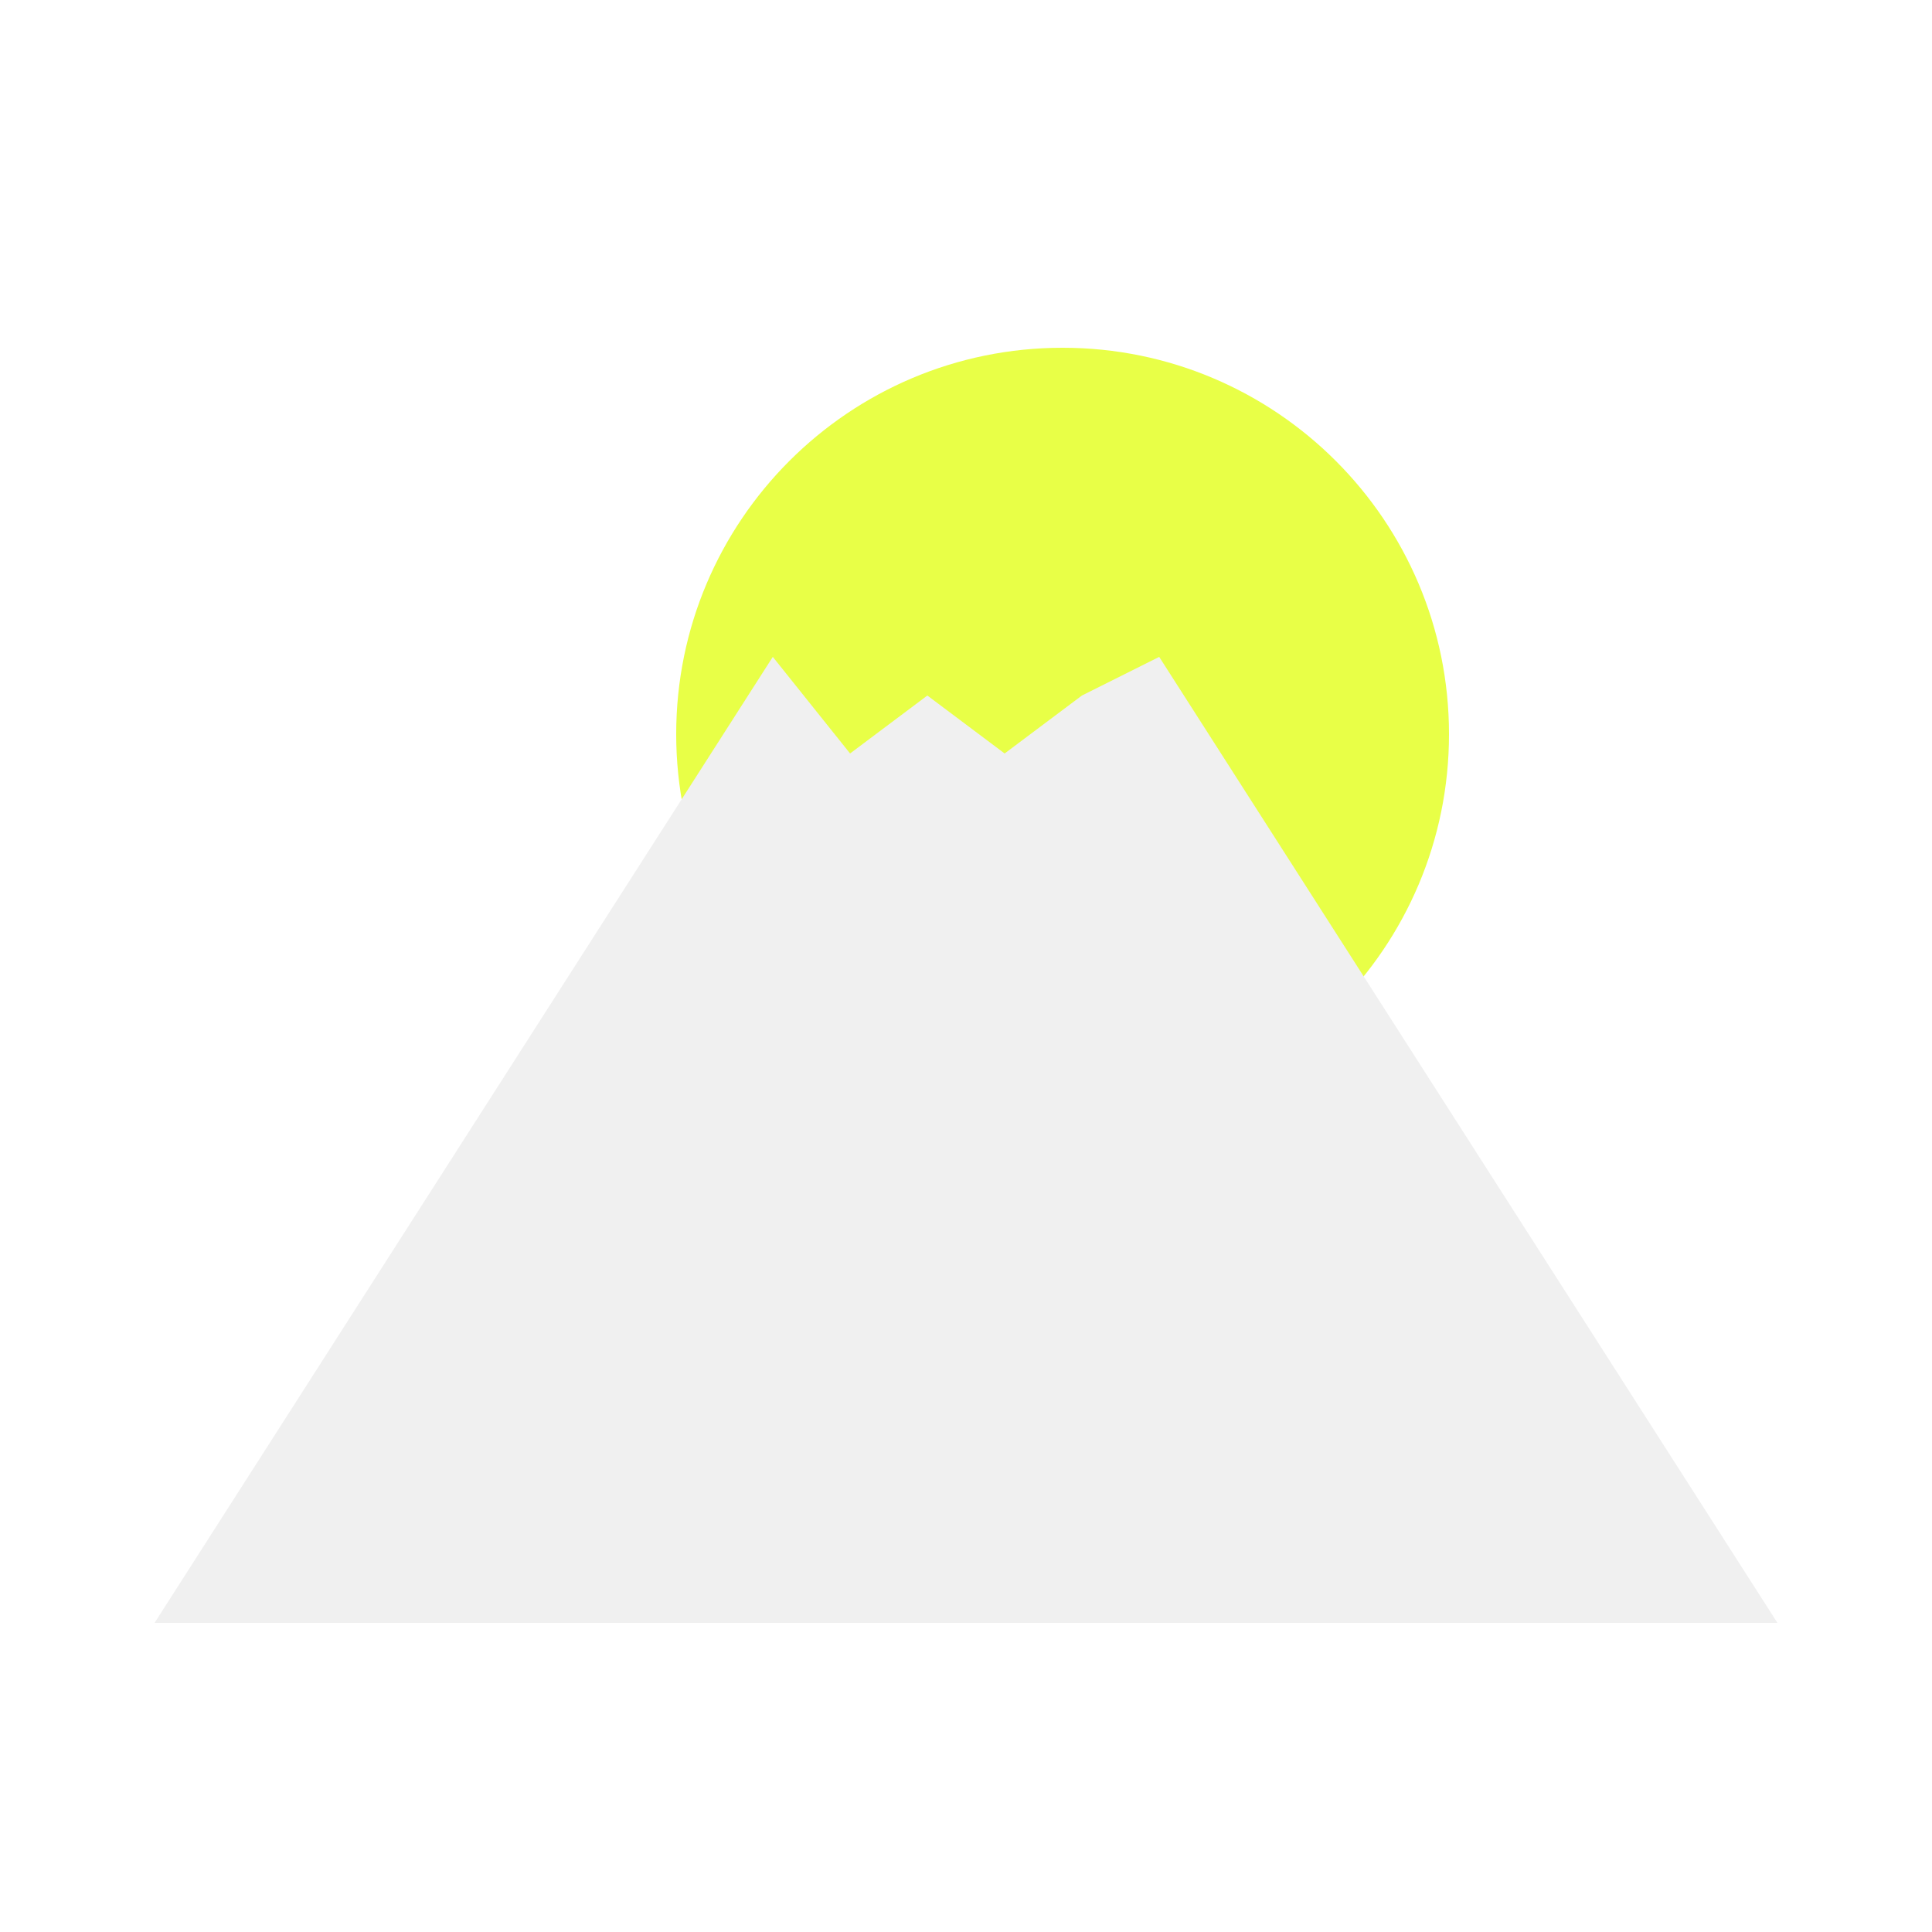
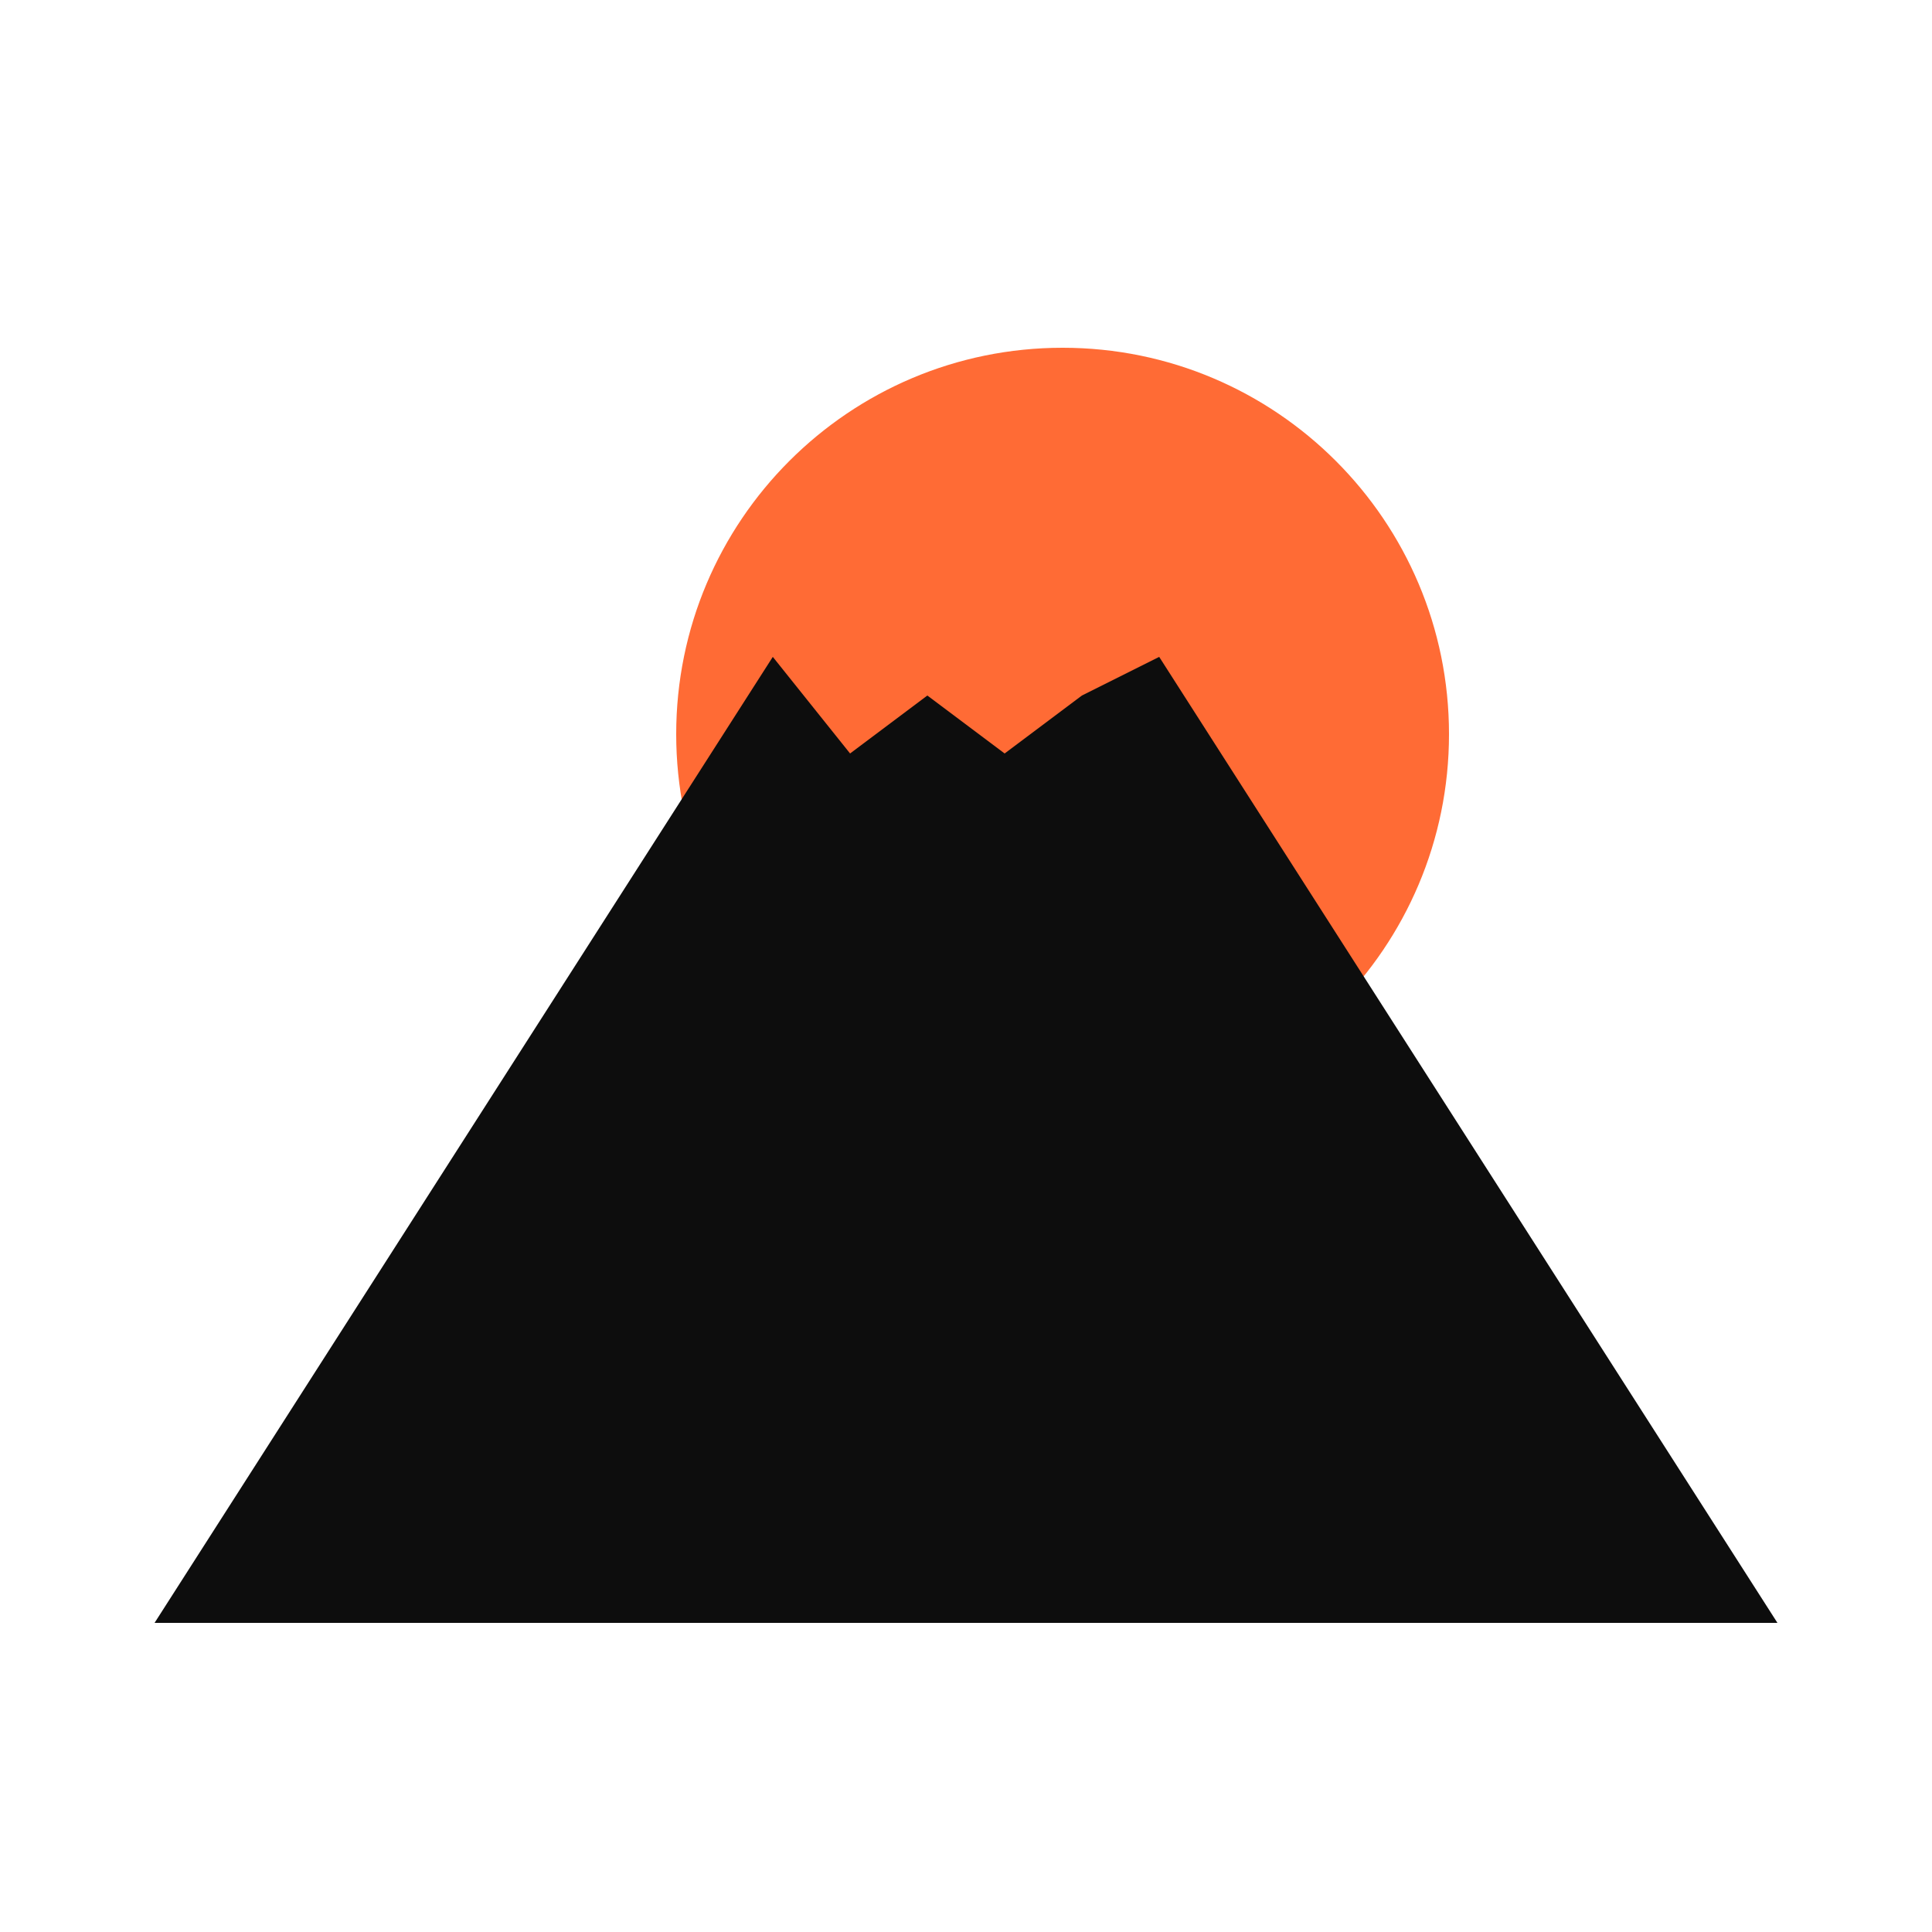
<svg xmlns="http://www.w3.org/2000/svg" viewBox="0 0 100 100" role="img" aria-label="PULSO — Monte Fuji con sol naciente">
-   <circle cx="55" cy="38" r="20" fill="#E8FF47" />
-   <path d="M 8 84 L 40 34 L 44 39 L 48 36 L 52 39 L 56 36 L 60 34 L 92 84 Z" fill="#F0F0F0" />
+   <circle cx="55" cy="38" r="20" fill="#FF6B35" />
+   <path d="M 8 84 L 40 34 L 44 39 L 48 36 L 52 39 L 56 36 L 60 34 L 92 84 Z" fill="#0d0d0d" />
</svg>
